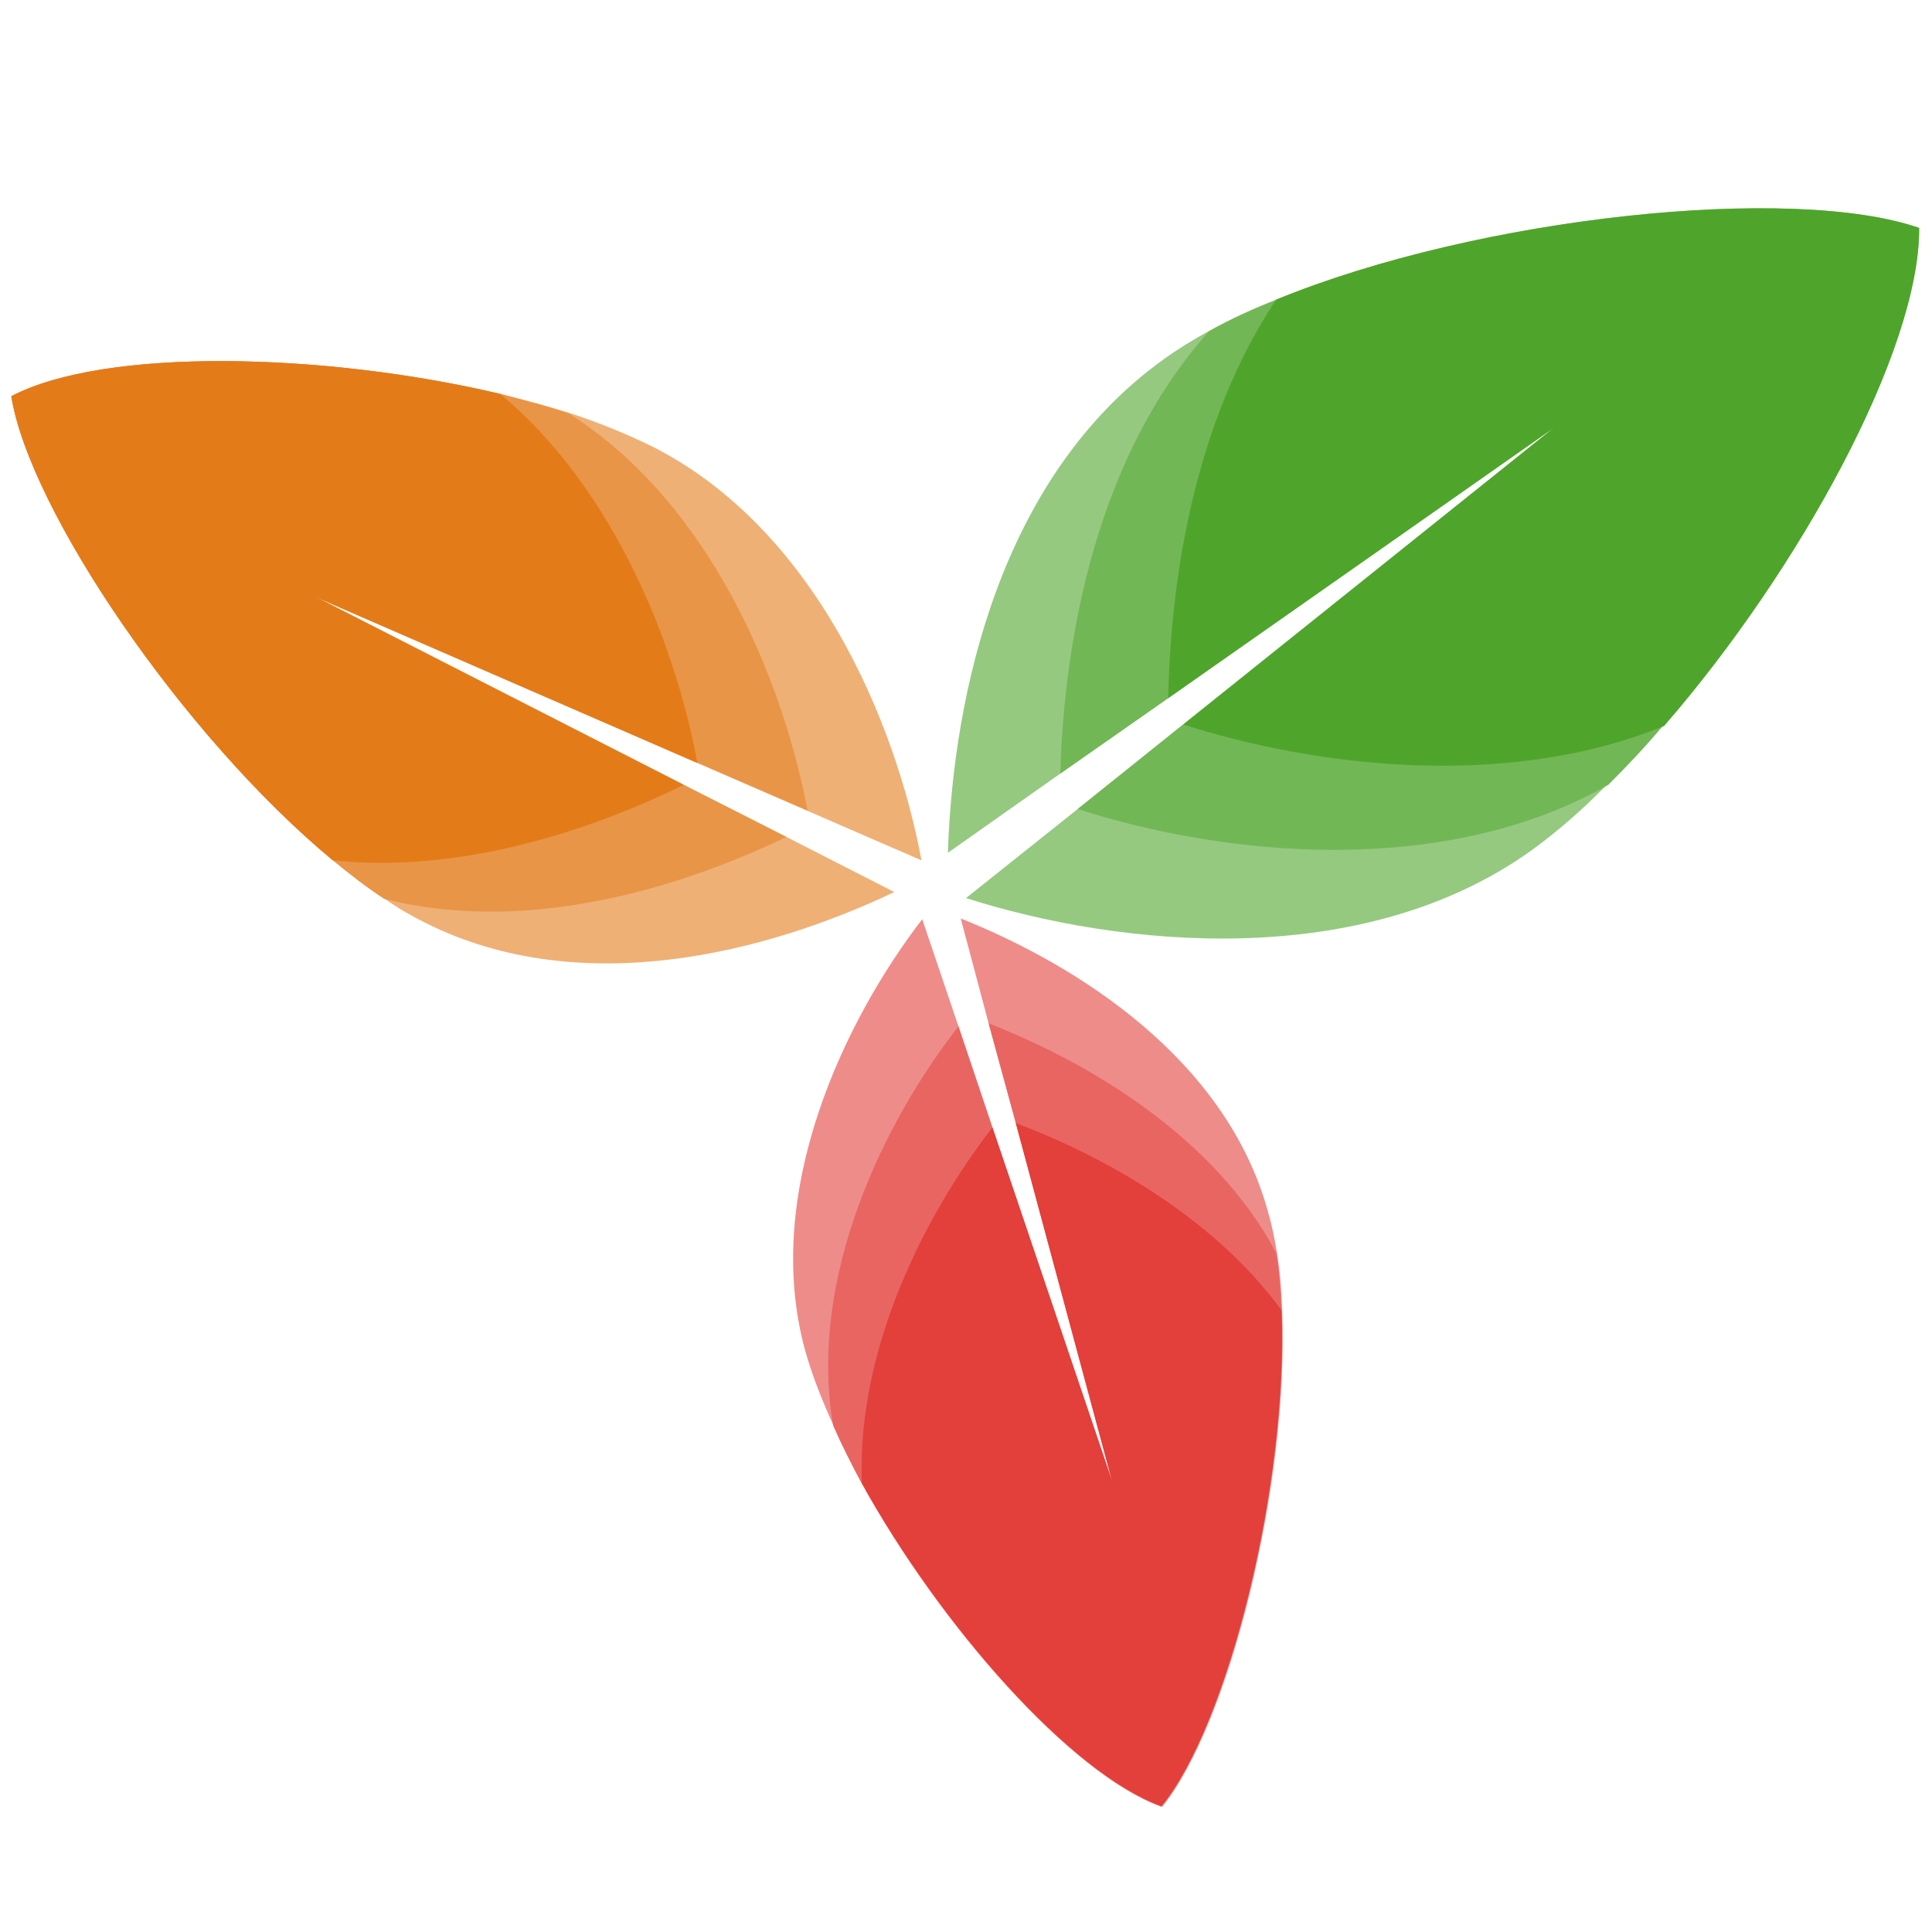
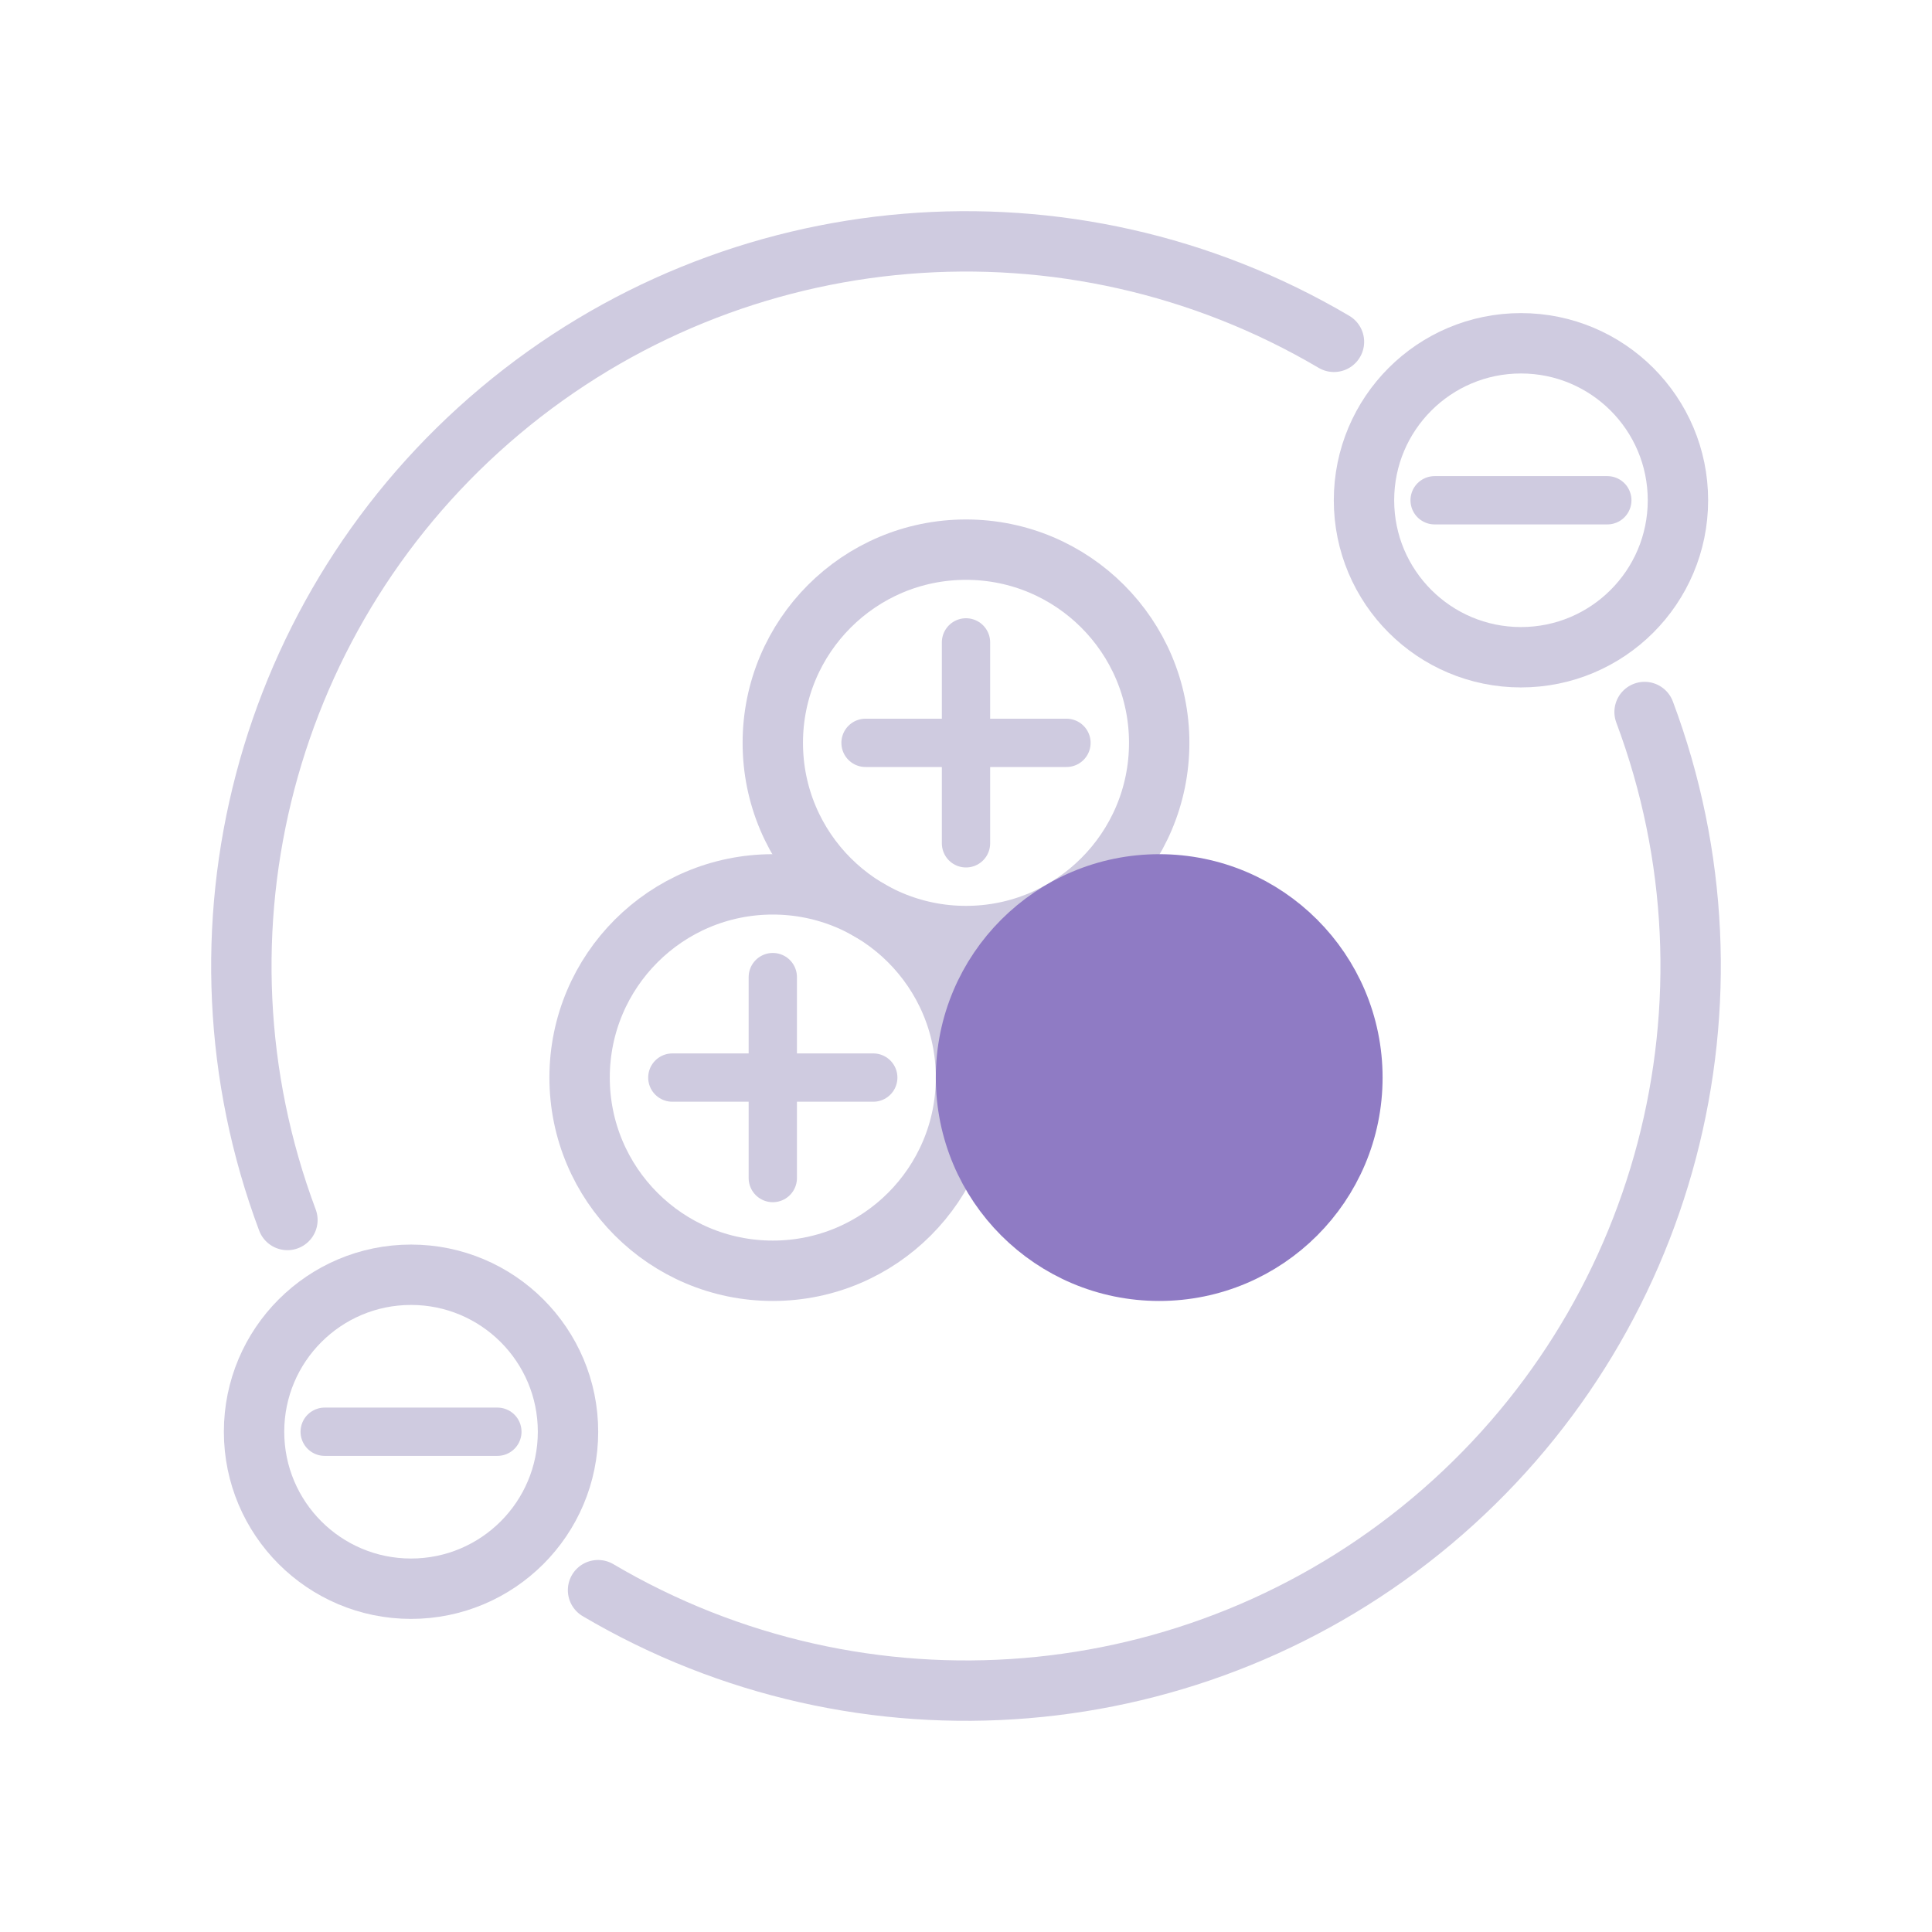
- <svg xmlns="http://www.w3.org/2000/svg" enable-background="new 0 0 256 256" version="1.1" viewBox="0 0 256 256" xml:space="preserve">
-   <style type="text/css">
- 		.st0{fill:#95C980;}
- 		.st1{fill:#72B755;}
- 		.st2{fill:#4FA52B;}
- 		.st3{fill:#EE8C89;}
- 		.st4{fill:#E96562;}
- 		.st5{fill:#E33F3B;}
- 		.st6{fill:#EFB075;}
- 		.st7{fill:#E99547;}
- 		.st8{fill:#E47B19;}
- 	</style>
-   <g>
-     <path class="st0" d="m202.9 112.7c-22.5 16.1-54.5 12.8-74.9 6.3l14.8-11.8 14.1-11.3 49.1-39.3-51.2 35.9-14.3 10-14.9 10.5c0.7-21.2 7-49.9 28.6-65.4 1.8-1.3 3.9-2.6 6.1-3.8 2.7-1.5 5.7-2.9 8.8-4.1 27.1-11.1 68.5-15.3 85.2-9.5 0.1 16.2-15.9 45.4-33.9 65.9-2.4 2.8-4.9 5.4-7.4 7.8-3.4 3.5-6.8 6.4-10.1 8.8z" />
-     <path class="st1" d="m213.1 104c-22.2 12.6-51.4 9.3-70.3 3.2l14.1-11.3 49.1-39.3-51.2 35.9-14.3 10c0.5-18.1 4.9-42.1 19.7-58.6 2.7-1.5 5.7-2.9 8.8-4.1 27.1-11.1 68.5-15.3 85.2-9.5 0.1 16.2-15.9 45.4-33.9 65.9-2.3 2.8-4.8 5.4-7.2 7.8z" />
-     <path class="st2" d="m220.5 96.2c-21.1 8.6-46.6 5.3-63.7-0.2l49.2-39.4-51.2 35.9c0.3-15.8 3.5-36.6 14.3-52.8 27.1-11.1 68.5-15.3 85.2-9.5 0.1 16.2-15.9 45.4-33.8 66z" />
-     <path class="st3" d="m106.7 179c-5.8-21 5.2-43.8 15.5-57.2l4.8 14.2 4.5 13.4 15.9 47-12.8-47.6-3.6-13.2-3.7-13.9c15.5 6.2 35.1 18.6 40.7 38.8 0.5 1.7 0.9 3.6 1.2 5.5 0.4 2.4 0.6 5 0.7 7.7 0.9 23.1-7.1 54.9-15.9 65.7-12-4.3-29.3-24-39.7-42.8-1.4-2.6-2.7-5.1-3.8-7.6-1.6-3.5-2.9-6.8-3.8-10z" />
-     <path class="st4" d="m110.4 188.9c-3.4-19.8 6.9-40.5 16.6-52.9l4.5 13.4 15.9 47-12.8-47.6-3.6-13.2c13.3 5.2 29.9 15 38.1 30.4 0.4 2.4 0.6 5 0.7 7.7 0.9 23.1-7.1 54.9-15.9 65.7-12-4.3-29.3-24-39.7-42.8-1.4-2.6-2.7-5.2-3.8-7.7z" />
-     <path class="st5" d="m114.2 196.5c-0.7-18 8.6-35.9 17.3-47.1l15.9 47-12.8-47.6c11.6 4.4 26.1 12.4 35.2 24.8 0.9 23.1-7.1 54.9-15.9 65.7-12-4.3-29.3-24-39.7-42.8z" />
-     <path class="st6" d="m86.3 59.1c21.7 10.9 32.4 36.6 35.8 54.9l-15.2-6.6-14.5-6.3-50.6-22 48.8 24.9 13.6 6.9 14.3 7.3c-16.6 7.9-41.3 14.5-62.1 4.1-1.8-0.9-3.6-1.9-5.4-3.2-2.3-1.5-4.5-3.2-6.8-5.1-19.9-16.4-40.3-46.4-42.7-61.5 12.4-6.5 41.5-5.8 64.8-0.3 3.2 0.8 6.2 1.6 9.1 2.5 4 1.3 7.6 2.8 10.9 4.4z" />
-     <path class="st7" d="m75.4 54.8c18.9 12 28.4 35.6 31.6 52.6l-14.5-6.3-50.6-22 48.7 24.9 13.6 6.9c-14.1 6.8-34.5 13-53.3 8.2-2.3-1.5-4.5-3.2-6.8-5.1-19.8-16.4-40.2-46.4-42.6-61.5 12.4-6.5 41.5-5.8 64.8-0.3 3.1 0.8 6.2 1.6 9.1 2.6z" />
-     <path class="st8" d="m66.3 52.2c15.3 12.8 23.3 33.6 26.1 48.9l-50.6-22 48.8 24.9c-12.2 6-29.6 11.8-46.5 10-19.8-16.4-40.2-46.4-42.6-61.5 12.4-6.5 41.5-5.8 64.8-0.3z" />
+ <svg xmlns="http://www.w3.org/2000/svg" viewBox="20 20 160 160" width="1024" height="1024">
+   <g transform="rotate(-40 100 100)">
+     <path d="M156.57 120.01A60 60 0 0 1 43.43 120.01M43.43 79.99A60 60 0 0 1 156.57 79.99" fill="none" stroke="#cfcbe0" stroke-width="5" stroke-linecap="round" />
  </g>
+   <circle cx="145.96" cy="61.43" r="13" fill="none" stroke="#cfcbe0" stroke-width="5" />
+   <line x1="138.81" y1="61.43" x2="153.11" y2="61.43" stroke="#cfcbe0" stroke-width="4" stroke-linecap="round" />
+   <circle cx="54.04" cy="138.57" r="13" fill="none" stroke="#cfcbe0" stroke-width="5" />
+   <line x1="46.89" y1="138.57" x2="61.19" y2="138.57" stroke="#cfcbe0" stroke-width="4" stroke-linecap="round" />
+   <circle cx="100" cy="81.52" r="16" fill="none" stroke="#cfcbe0" stroke-width="5" />
+   <line x1="91.68" y1="81.52" x2="108.32" y2="81.52" stroke="#cfcbe0" stroke-width="4" stroke-linecap="round" />
+   <line x1="100" y1="73.2" x2="100" y2="89.84" stroke="#cfcbe0" stroke-width="4" stroke-linecap="round" />
+   <circle cx="84" cy="109.24" r="16" fill="none" stroke="#cfcbe0" stroke-width="5" />
+   <line x1="75.68" y1="109.24" x2="92.32" y2="109.24" stroke="#cfcbe0" stroke-width="4" stroke-linecap="round" />
+   <line x1="84" y1="100.92" x2="84" y2="117.56" stroke="#cfcbe0" stroke-width="4" stroke-linecap="round" />
+   <circle cx="116" cy="109.24" r="16" fill="#8f7bc4" stroke="#8f7bc4" stroke-width="5" />
</svg>
